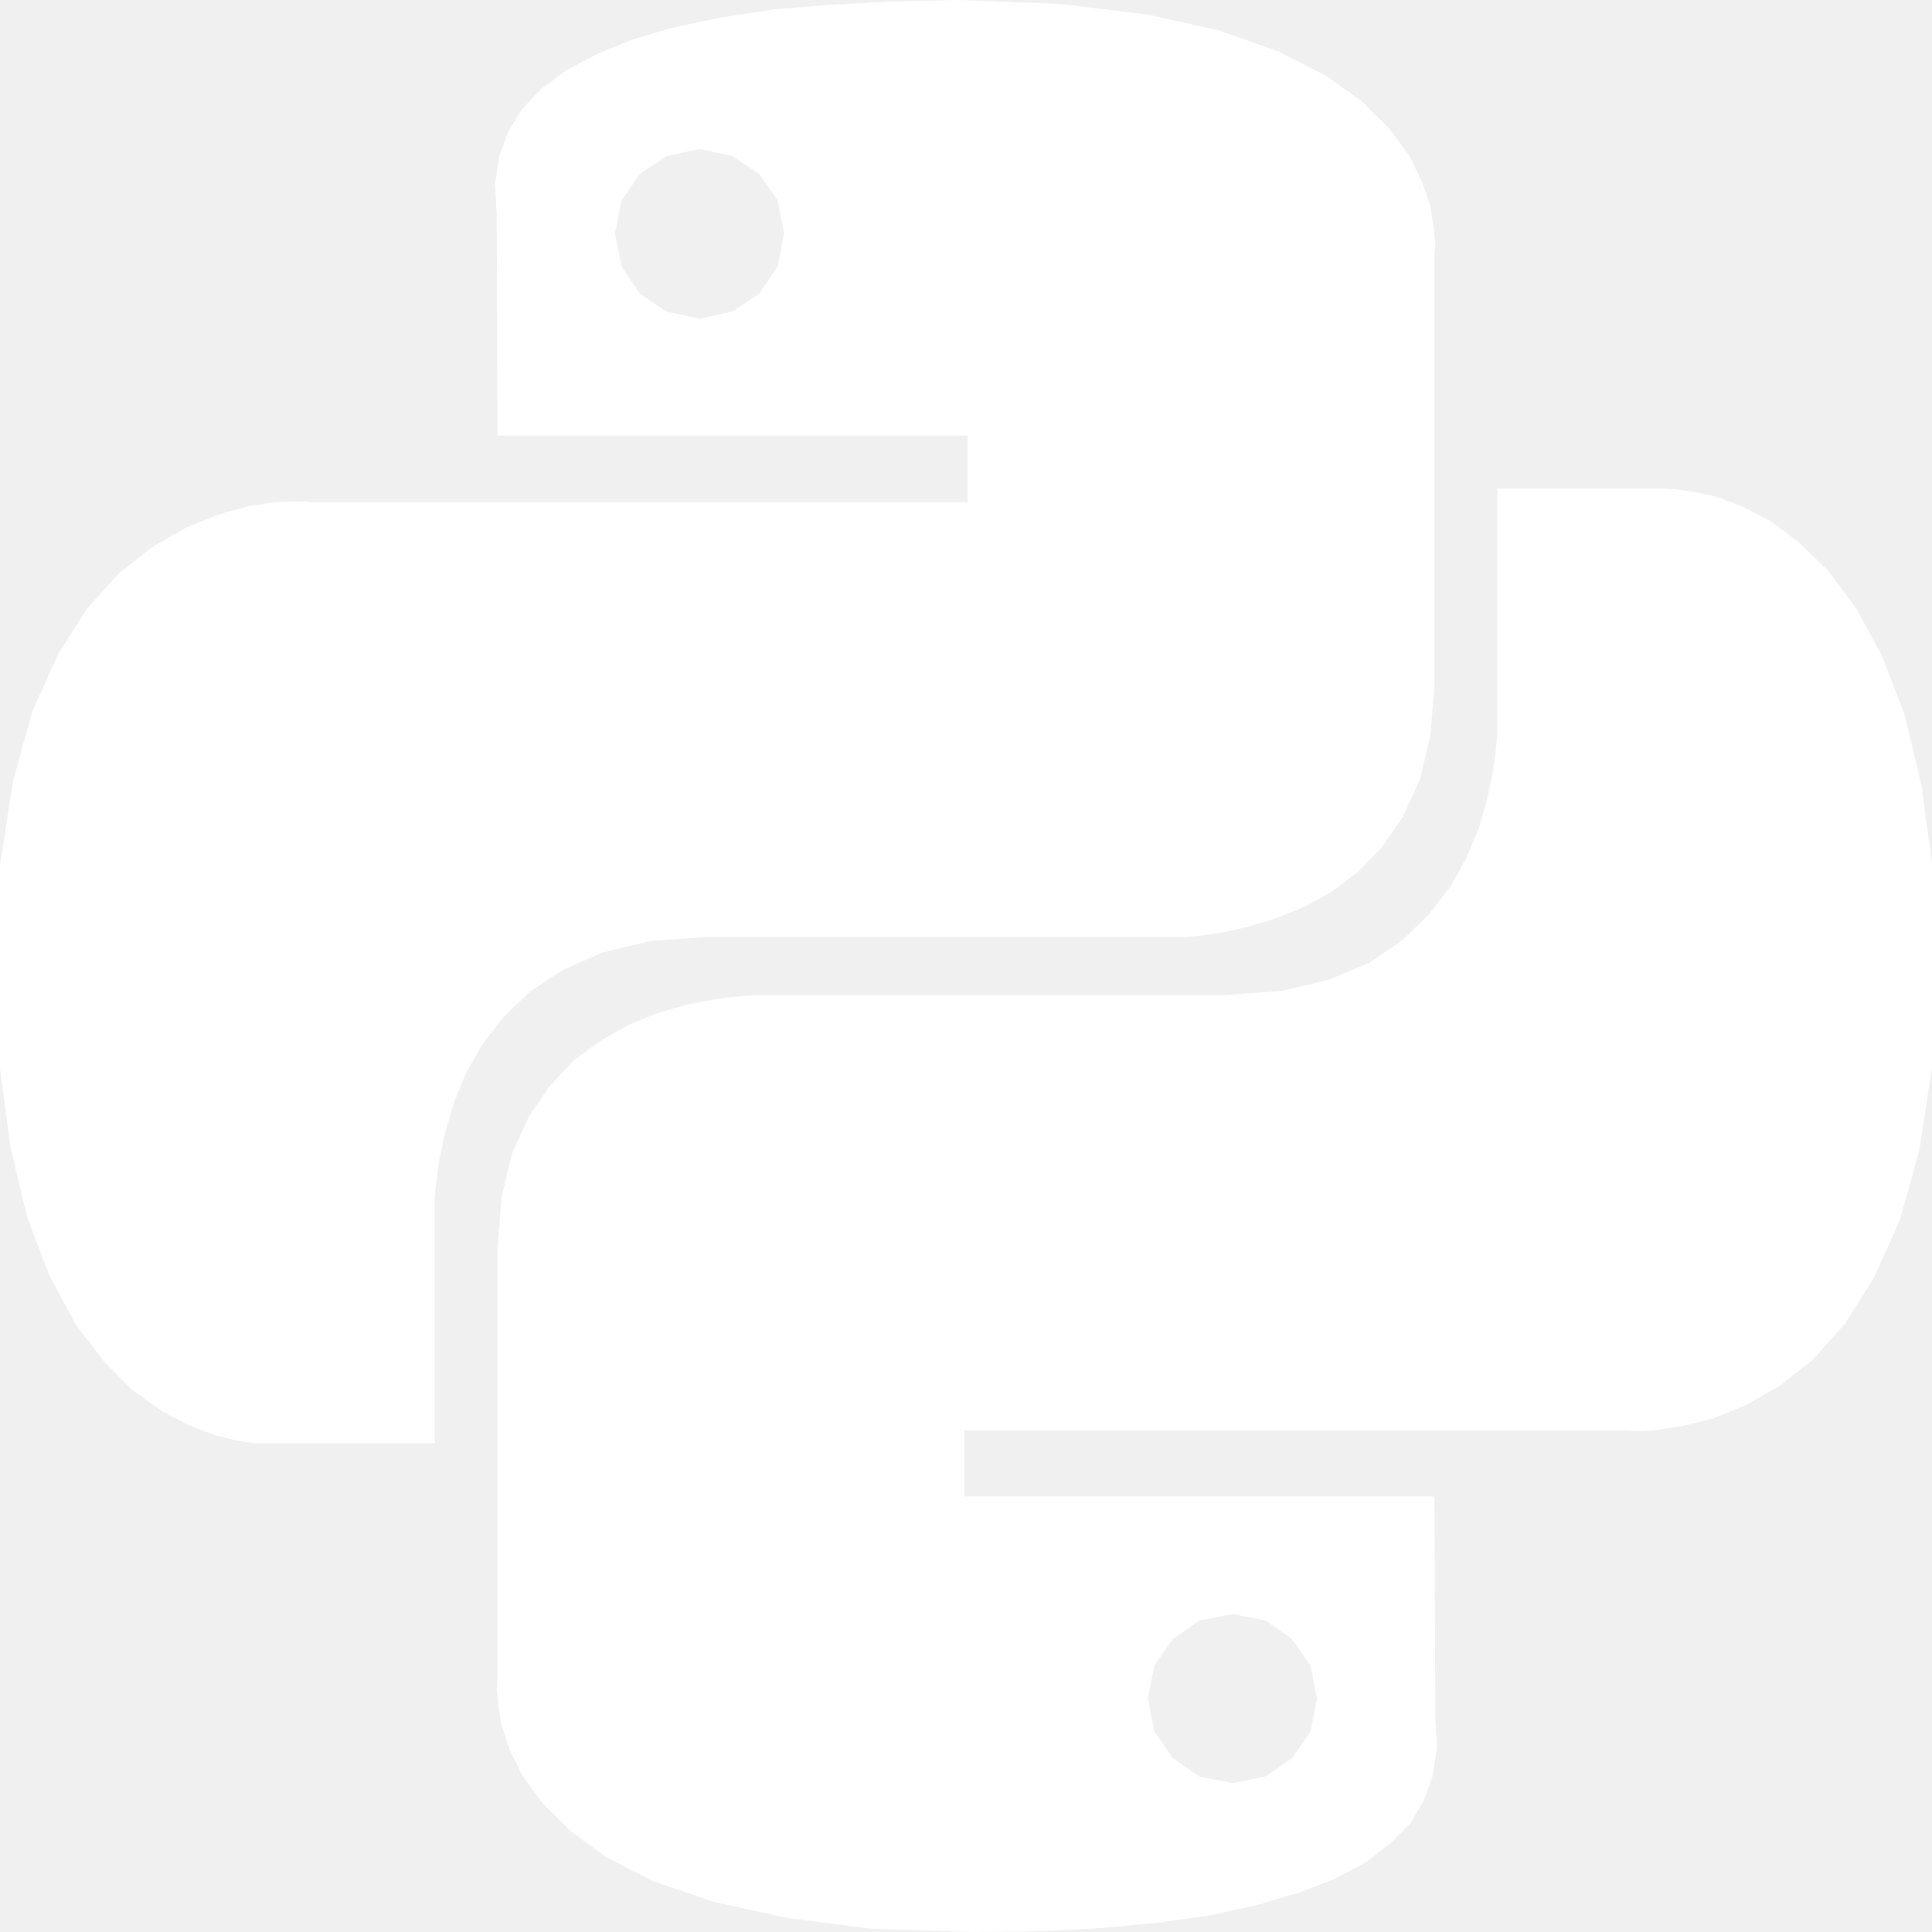
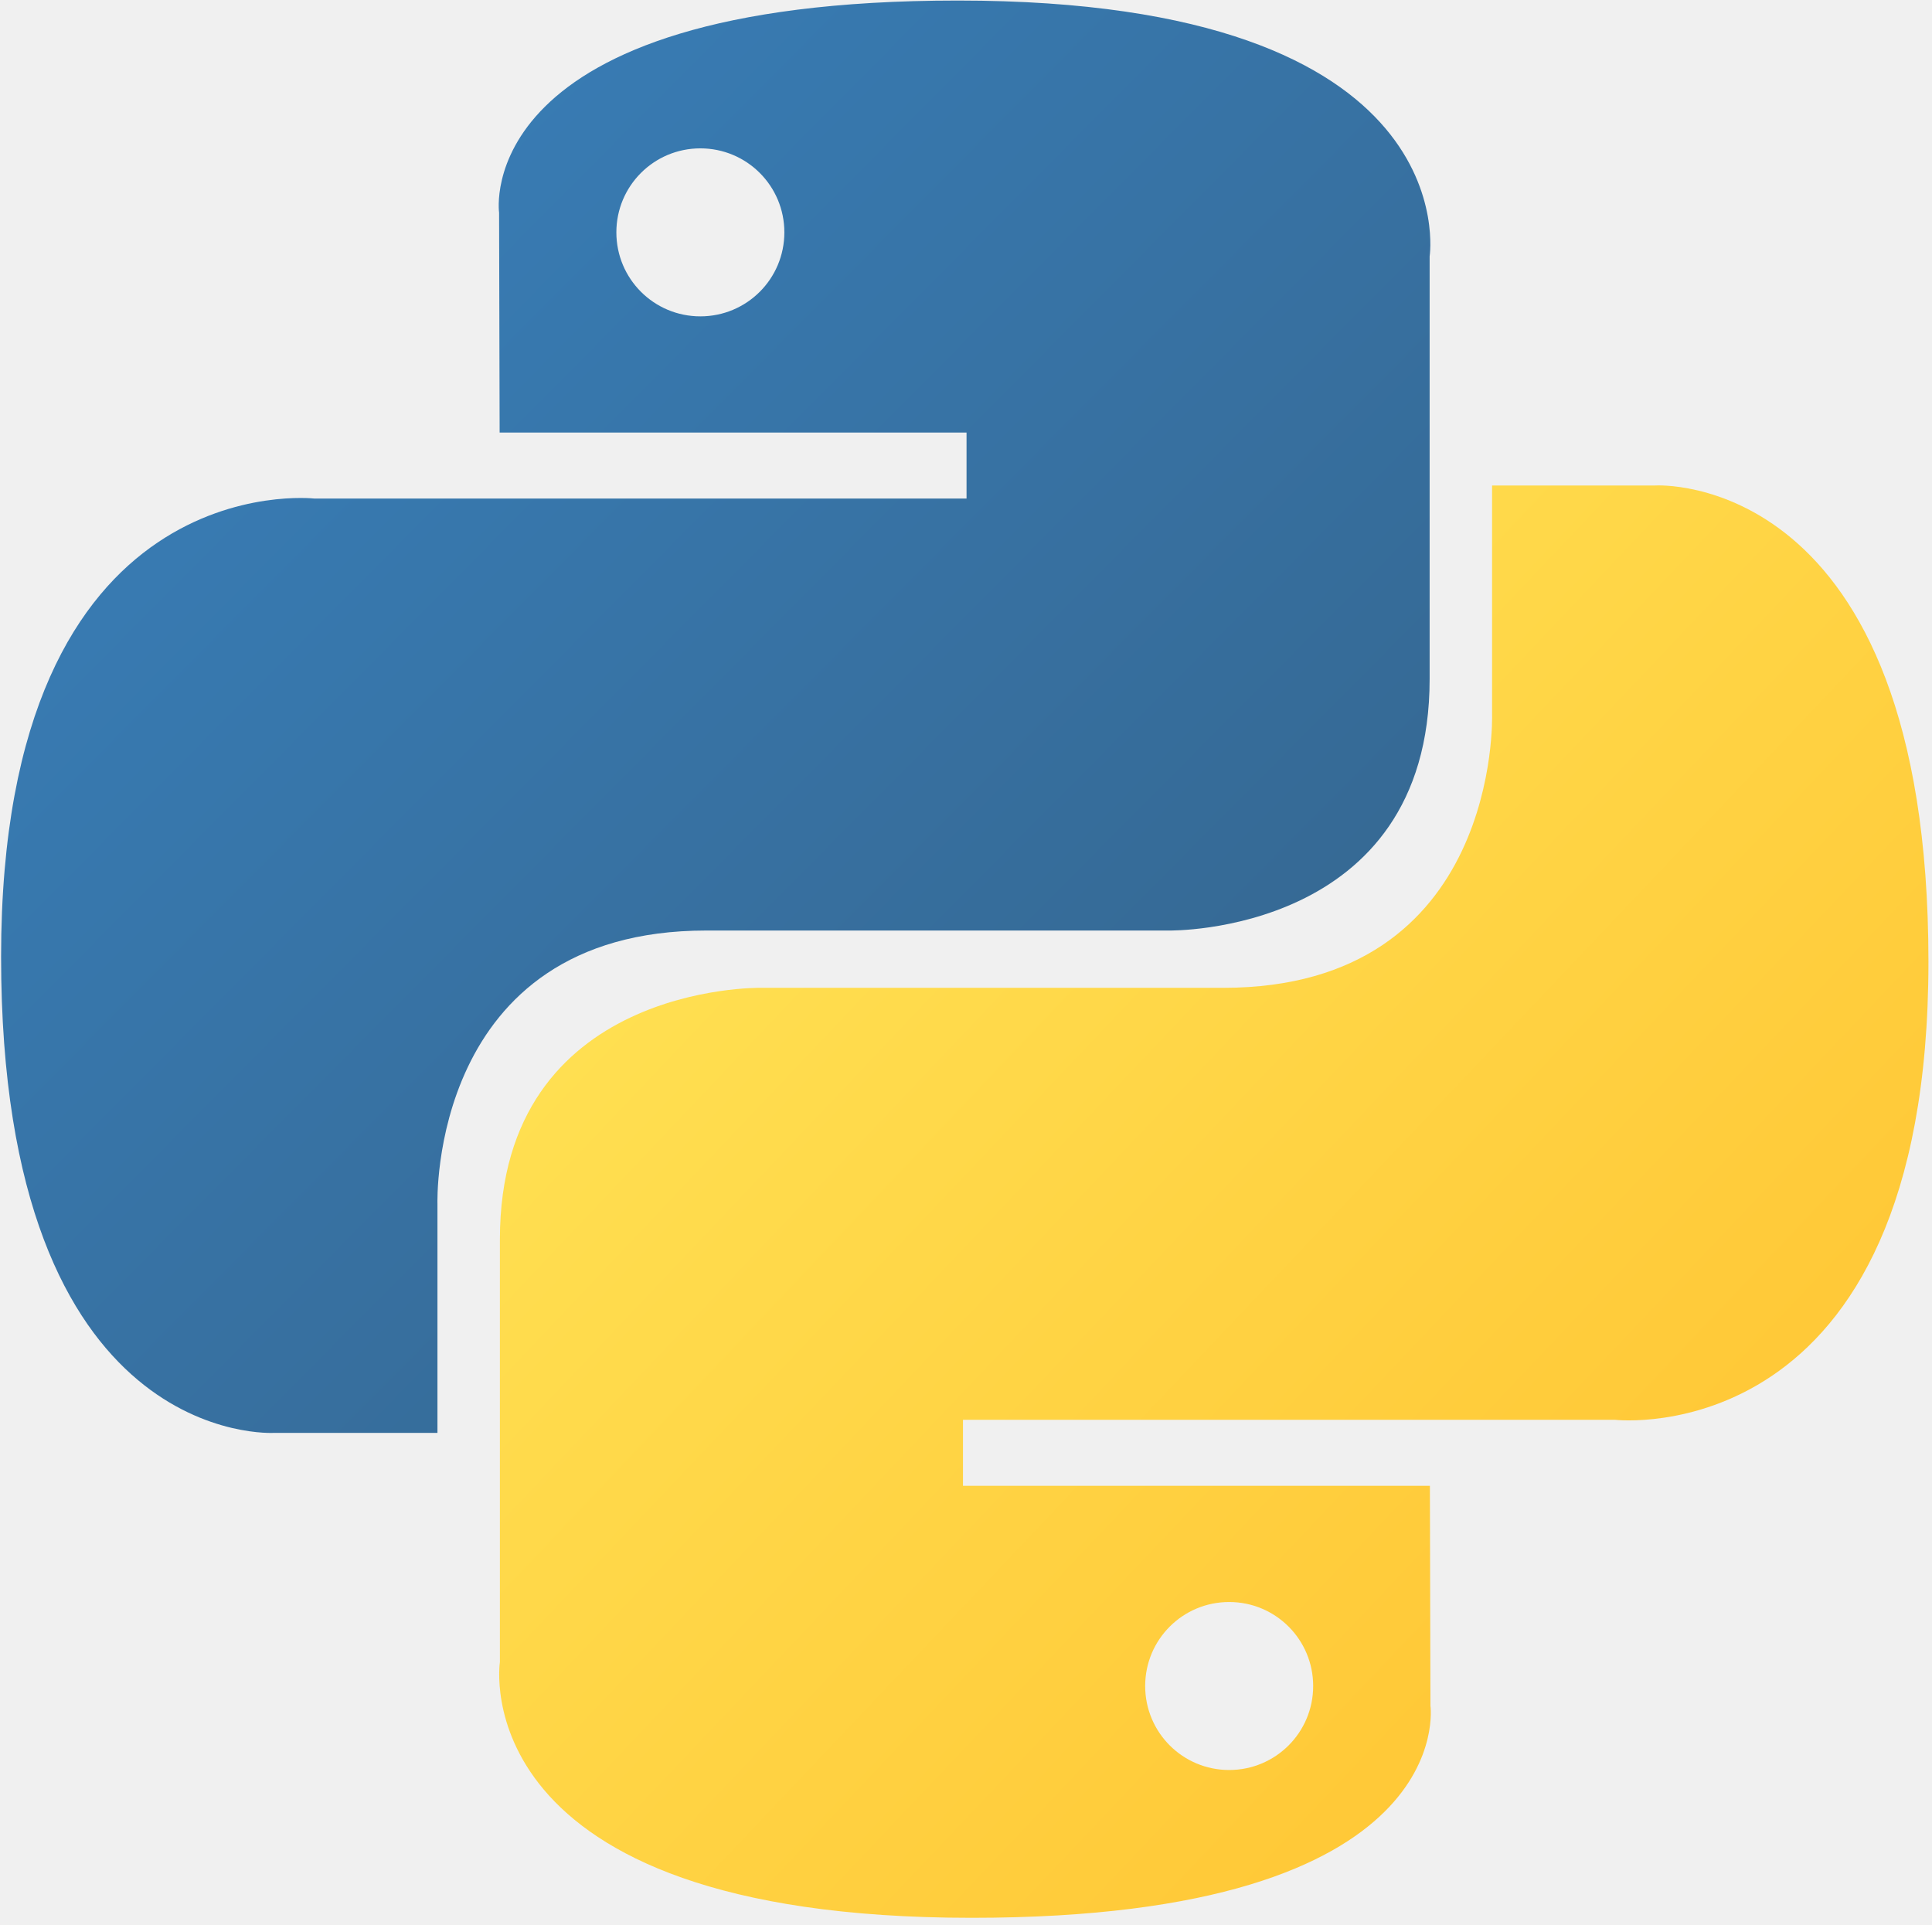
- <svg xmlns="http://www.w3.org/2000/svg" fill="#FFFFFF" role="img" viewBox="0 0 24 24">
-   <path d="M14.25.18l.9.2.73.26.59.3.45.32.34.34.25.34.16.33.1.3.04.26.02.2-.01.13V8.5l-.05.63-.13.55-.21.46-.26.38-.3.31-.33.25-.35.19-.35.14-.33.1-.3.07-.26.04-.21.02H8.77l-.69.05-.59.14-.5.22-.41.27-.33.32-.27.35-.2.36-.15.37-.1.35-.07.32-.04.27-.02.21v3.06H3.17l-.21-.03-.28-.07-.32-.12-.35-.18-.36-.26-.36-.36-.35-.46-.32-.59-.28-.73-.21-.88-.14-1.05-.05-1.23.06-1.22.16-1.04.24-.87.32-.71.36-.57.4-.44.42-.33.42-.24.4-.16.36-.1.32-.05.24-.01h.16l.06.01h8.16v-.83H6.18l-.01-2.75-.02-.37.05-.34.11-.31.17-.28.25-.26.31-.23.38-.2.44-.18.51-.15.58-.12.64-.1.71-.06.77-.04.84-.02 1.27.05zm-6.3 1.98l-.23.33-.08.41.08.41.23.34.33.22.41.09.41-.09.33-.22.23-.34.08-.41-.08-.41-.23-.33-.33-.22-.41-.09-.41.09zm13.09 3.95l.28.06.32.12.35.18.36.27.36.35.35.47.32.59.28.73.21.88.14 1.04.05 1.23-.06 1.23-.16 1.04-.24.86-.32.71-.36.57-.4.45-.42.33-.42.24-.4.16-.36.09-.32.05-.24.02-.16-.01h-8.22v.82h5.84l.01 2.76.02.36-.05.34-.11.31-.17.29-.25.25-.31.24-.38.2-.44.17-.51.15-.58.13-.64.09-.71.07-.77.04-.84.01-1.27-.04-1.07-.14-.9-.2-.73-.25-.59-.3-.45-.33-.34-.34-.25-.34-.16-.33-.1-.3-.04-.25-.02-.2.01-.13v-5.34l.05-.64.13-.54.21-.46.26-.38.3-.32.33-.24.35-.2.35-.14.33-.1.3-.06.26-.04.21-.02.13-.01h5.84l.69-.05.59-.14.5-.21.41-.28.33-.32.27-.35.2-.36.15-.36.1-.35.07-.32.04-.28.02-.21V6.07h2.09l.14.01zm-6.47 14.25l-.23.33-.08.41.08.41.23.33.33.23.41.08.41-.08.33-.23.23-.33.08-.41-.08-.41-.23-.33-.33-.23-.41-.08-.41.08z" />
+ <svg xmlns="http://www.w3.org/2000/svg" width="256px" height="255px" viewBox="0 0 256 255" version="1.1" preserveAspectRatio="xMidYMid">
+   <defs>
+     <linearGradient x1="12.959%" y1="12.039%" x2="79.639%" y2="78.201%" id="linearGradient-1">
+       <stop stop-color="#387EB8" offset="0%" />
+       <stop stop-color="#366994" offset="100%" />
+     </linearGradient>
+     <linearGradient x1="19.128%" y1="20.579%" x2="90.742%" y2="88.429%" id="linearGradient-2">
+       <stop stop-color="#FFE052" offset="0%" />
+       <stop stop-color="#FFC331" offset="100%" />
+     </linearGradient>
+   </defs>
+   <g>
+     <path d="M126.916,0.072 C62.084,0.072 66.132,28.187 66.132,28.187 L66.204,57.315 L128.072,57.315 L128.072,66.06 L41.631,66.06 C41.631,66.06 0.145,61.355 0.145,126.771 C0.145,192.188 36.355,189.868 36.355,189.868 L57.965,189.868 L57.965,159.512 C57.965,159.512 56.8,123.302 93.597,123.302 L154.959,123.302 C154.959,123.302 189.434,123.859 189.434,89.983 L189.434,33.97 C189.434,33.97 194.669,0.072 126.916,0.072 L126.916,0.072 L126.916,0.072 Z M92.802,19.659 C98.957,19.659 103.932,24.634 103.932,30.789 C103.932,36.945 98.957,41.92 92.802,41.92 C86.646,41.92 81.671,36.945 81.671,30.789 C81.671,24.634 86.646,19.659 92.802,19.659 L92.802,19.659 L92.802,19.659 Z" fill="url(#linearGradient-1)" />
+     <path d="M128.757,254.126 C193.589,254.126 189.541,226.011 189.541,226.011 L189.469,196.884 L127.601,196.884 L127.601,188.139 L214.042,188.139 C214.042,188.139 255.528,192.844 255.528,127.427 C255.528,62.011 219.318,64.331 219.318,64.331 L197.708,64.331 L197.708,94.686 C197.708,94.686 198.873,130.896 162.076,130.896 L100.714,130.896 C100.714,130.896 66.239,130.339 66.239,164.215 L66.239,220.229 C66.239,220.229 61.004,254.126 128.757,254.126 L128.757,254.126 L128.757,254.126 Z M162.871,234.54 C156.716,234.54 151.741,229.565 151.741,223.409 C151.741,217.254 156.716,212.279 162.871,212.279 C169.027,212.279 174.002,217.254 174.002,223.409 C174.002,229.565 169.027,234.54 162.871,234.54 L162.871,234.54 L162.871,234.54 Z" fill="url(#linearGradient-2)" />
+   </g>
</svg>
